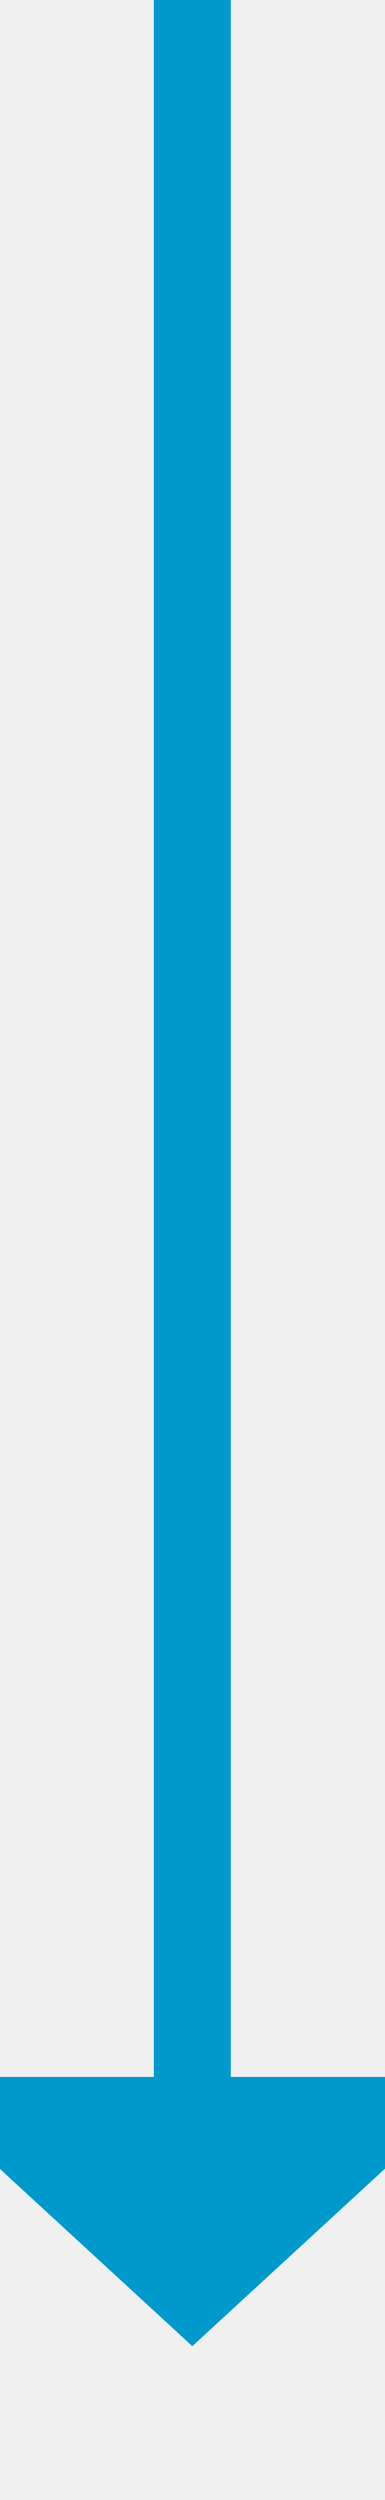
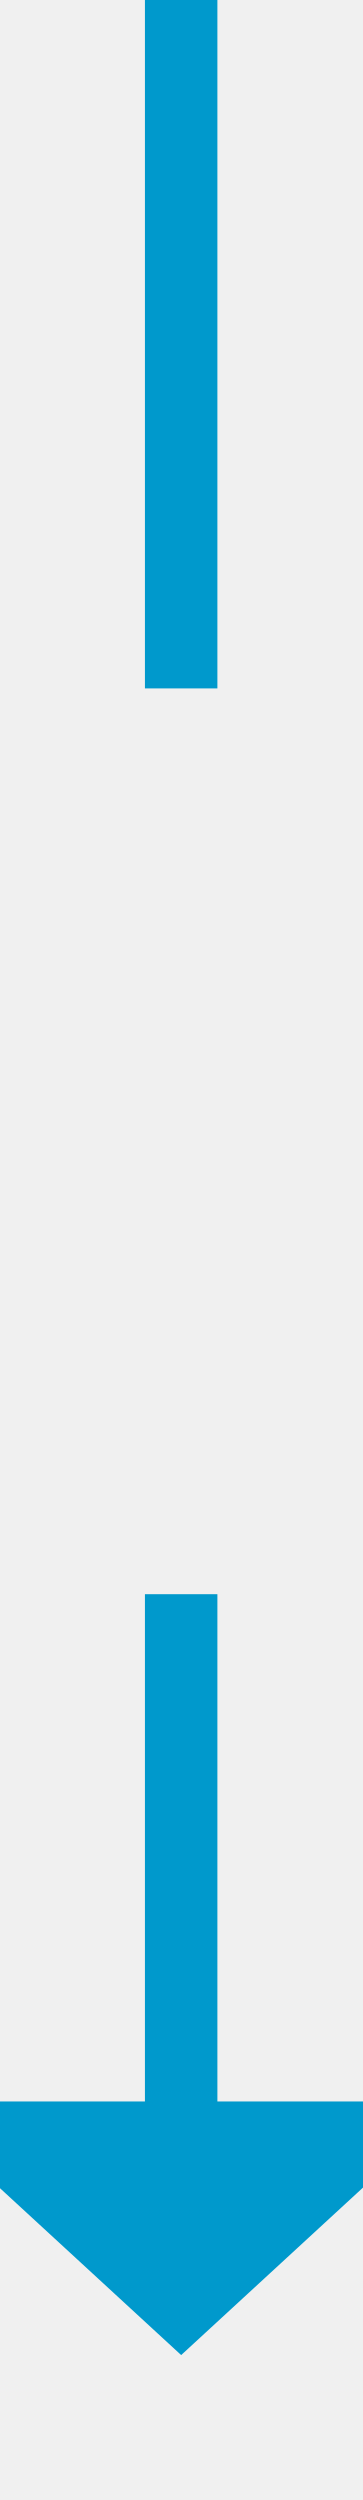
- <svg xmlns="http://www.w3.org/2000/svg" version="1.1" width="10px" height="65px" preserveAspectRatio="xMidYMin meet" viewBox="1918 777  8 65">
-   <path d="M 1922 777  L 1922 832  " stroke-width="2" stroke="#0099cc" fill="none" />
-   <path d="M 1914.4 831  L 1922 838  L 1929.6 831  L 1914.4 831  Z " fill-rule="nonzero" fill="#0099cc" stroke="none" />
+ <svg xmlns="http://www.w3.org/2000/svg" version="1.1" width="10px" height="69px" preserveAspectRatio="xMidYMin meet" viewBox="1918 663  8 69">
+   <defs>
+     <mask fill="white" id="clip18">
+       <path d="M 1905.5 682  L 1938.5 682  L 1938.5 707  L 1905.5 707  Z M 1905.5 663  L 1938.5 663  L 1938.5 737  L 1905.5 737  Z " fill-rule="evenodd" />
+     </mask>
+   </defs>
+   <path d="M 1922 682  L 1922 663  M 1922 707  L 1922 722  " stroke-width="2" stroke="#0099cc" fill="none" />
+   <path d="M 1914.4 721  L 1922 728  L 1929.6 721  L 1914.4 721  Z " fill-rule="nonzero" fill="#0099cc" stroke="none" mask="url(#clip18)" />
</svg>
